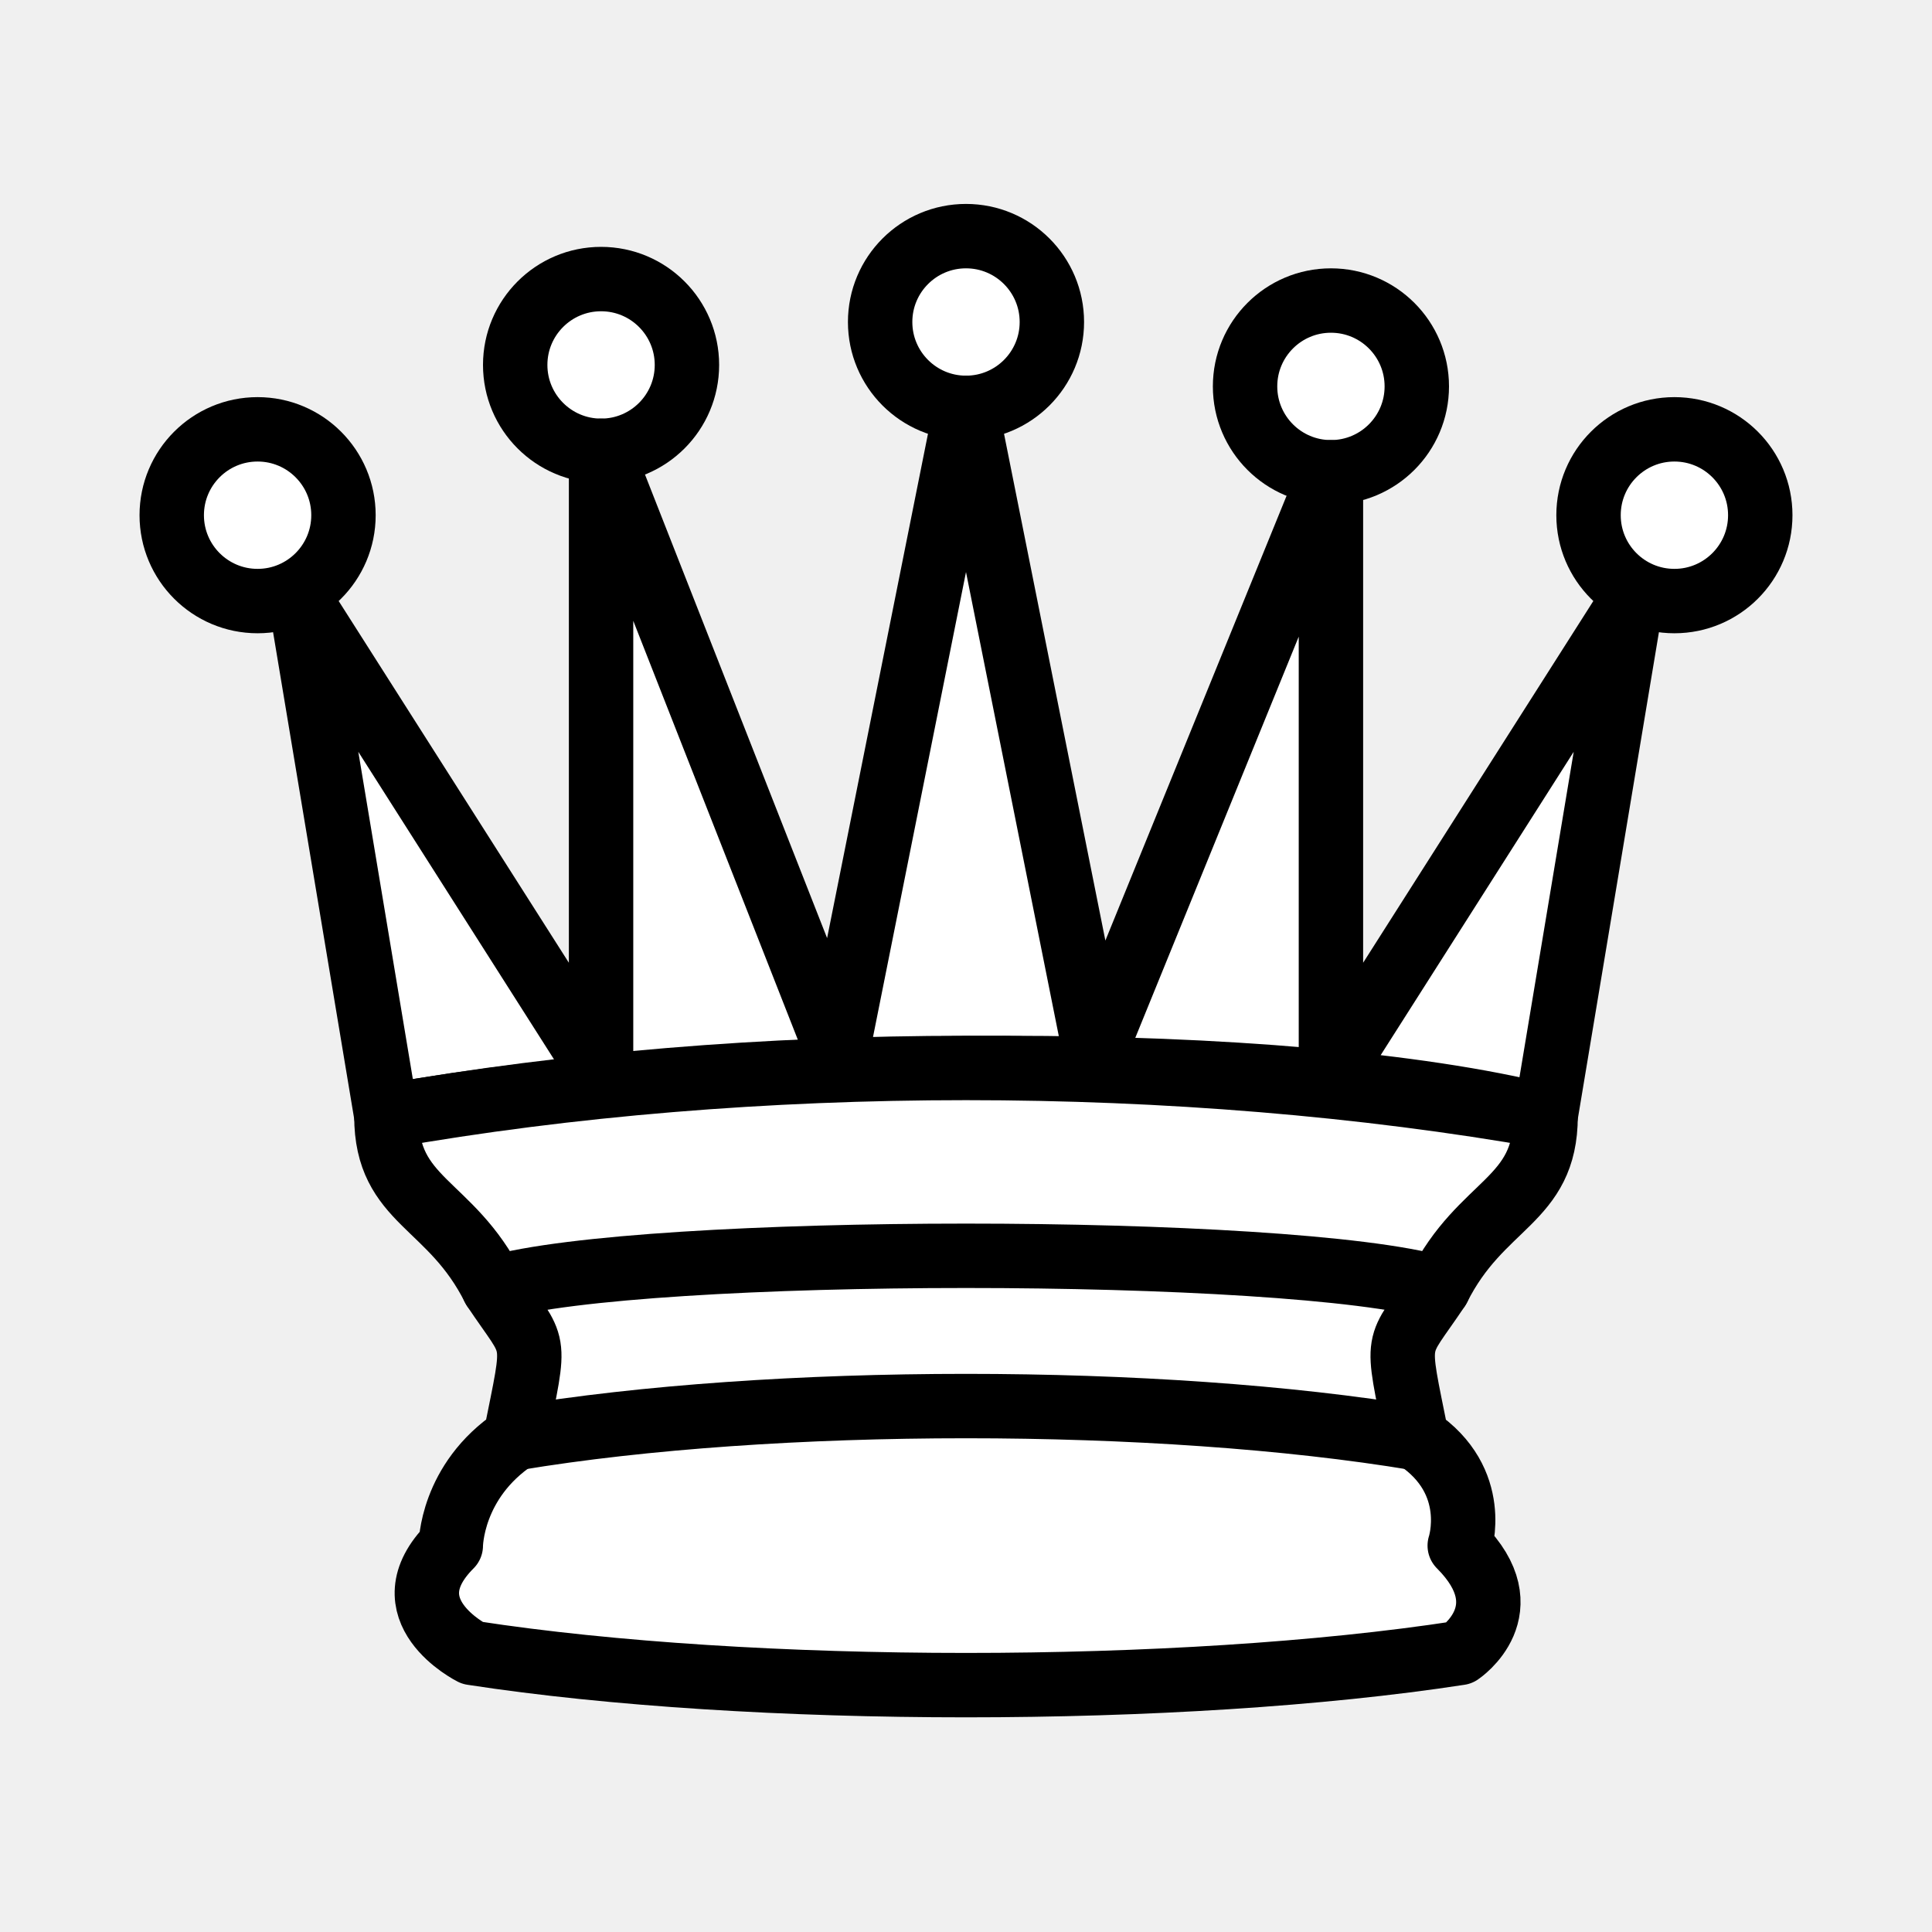
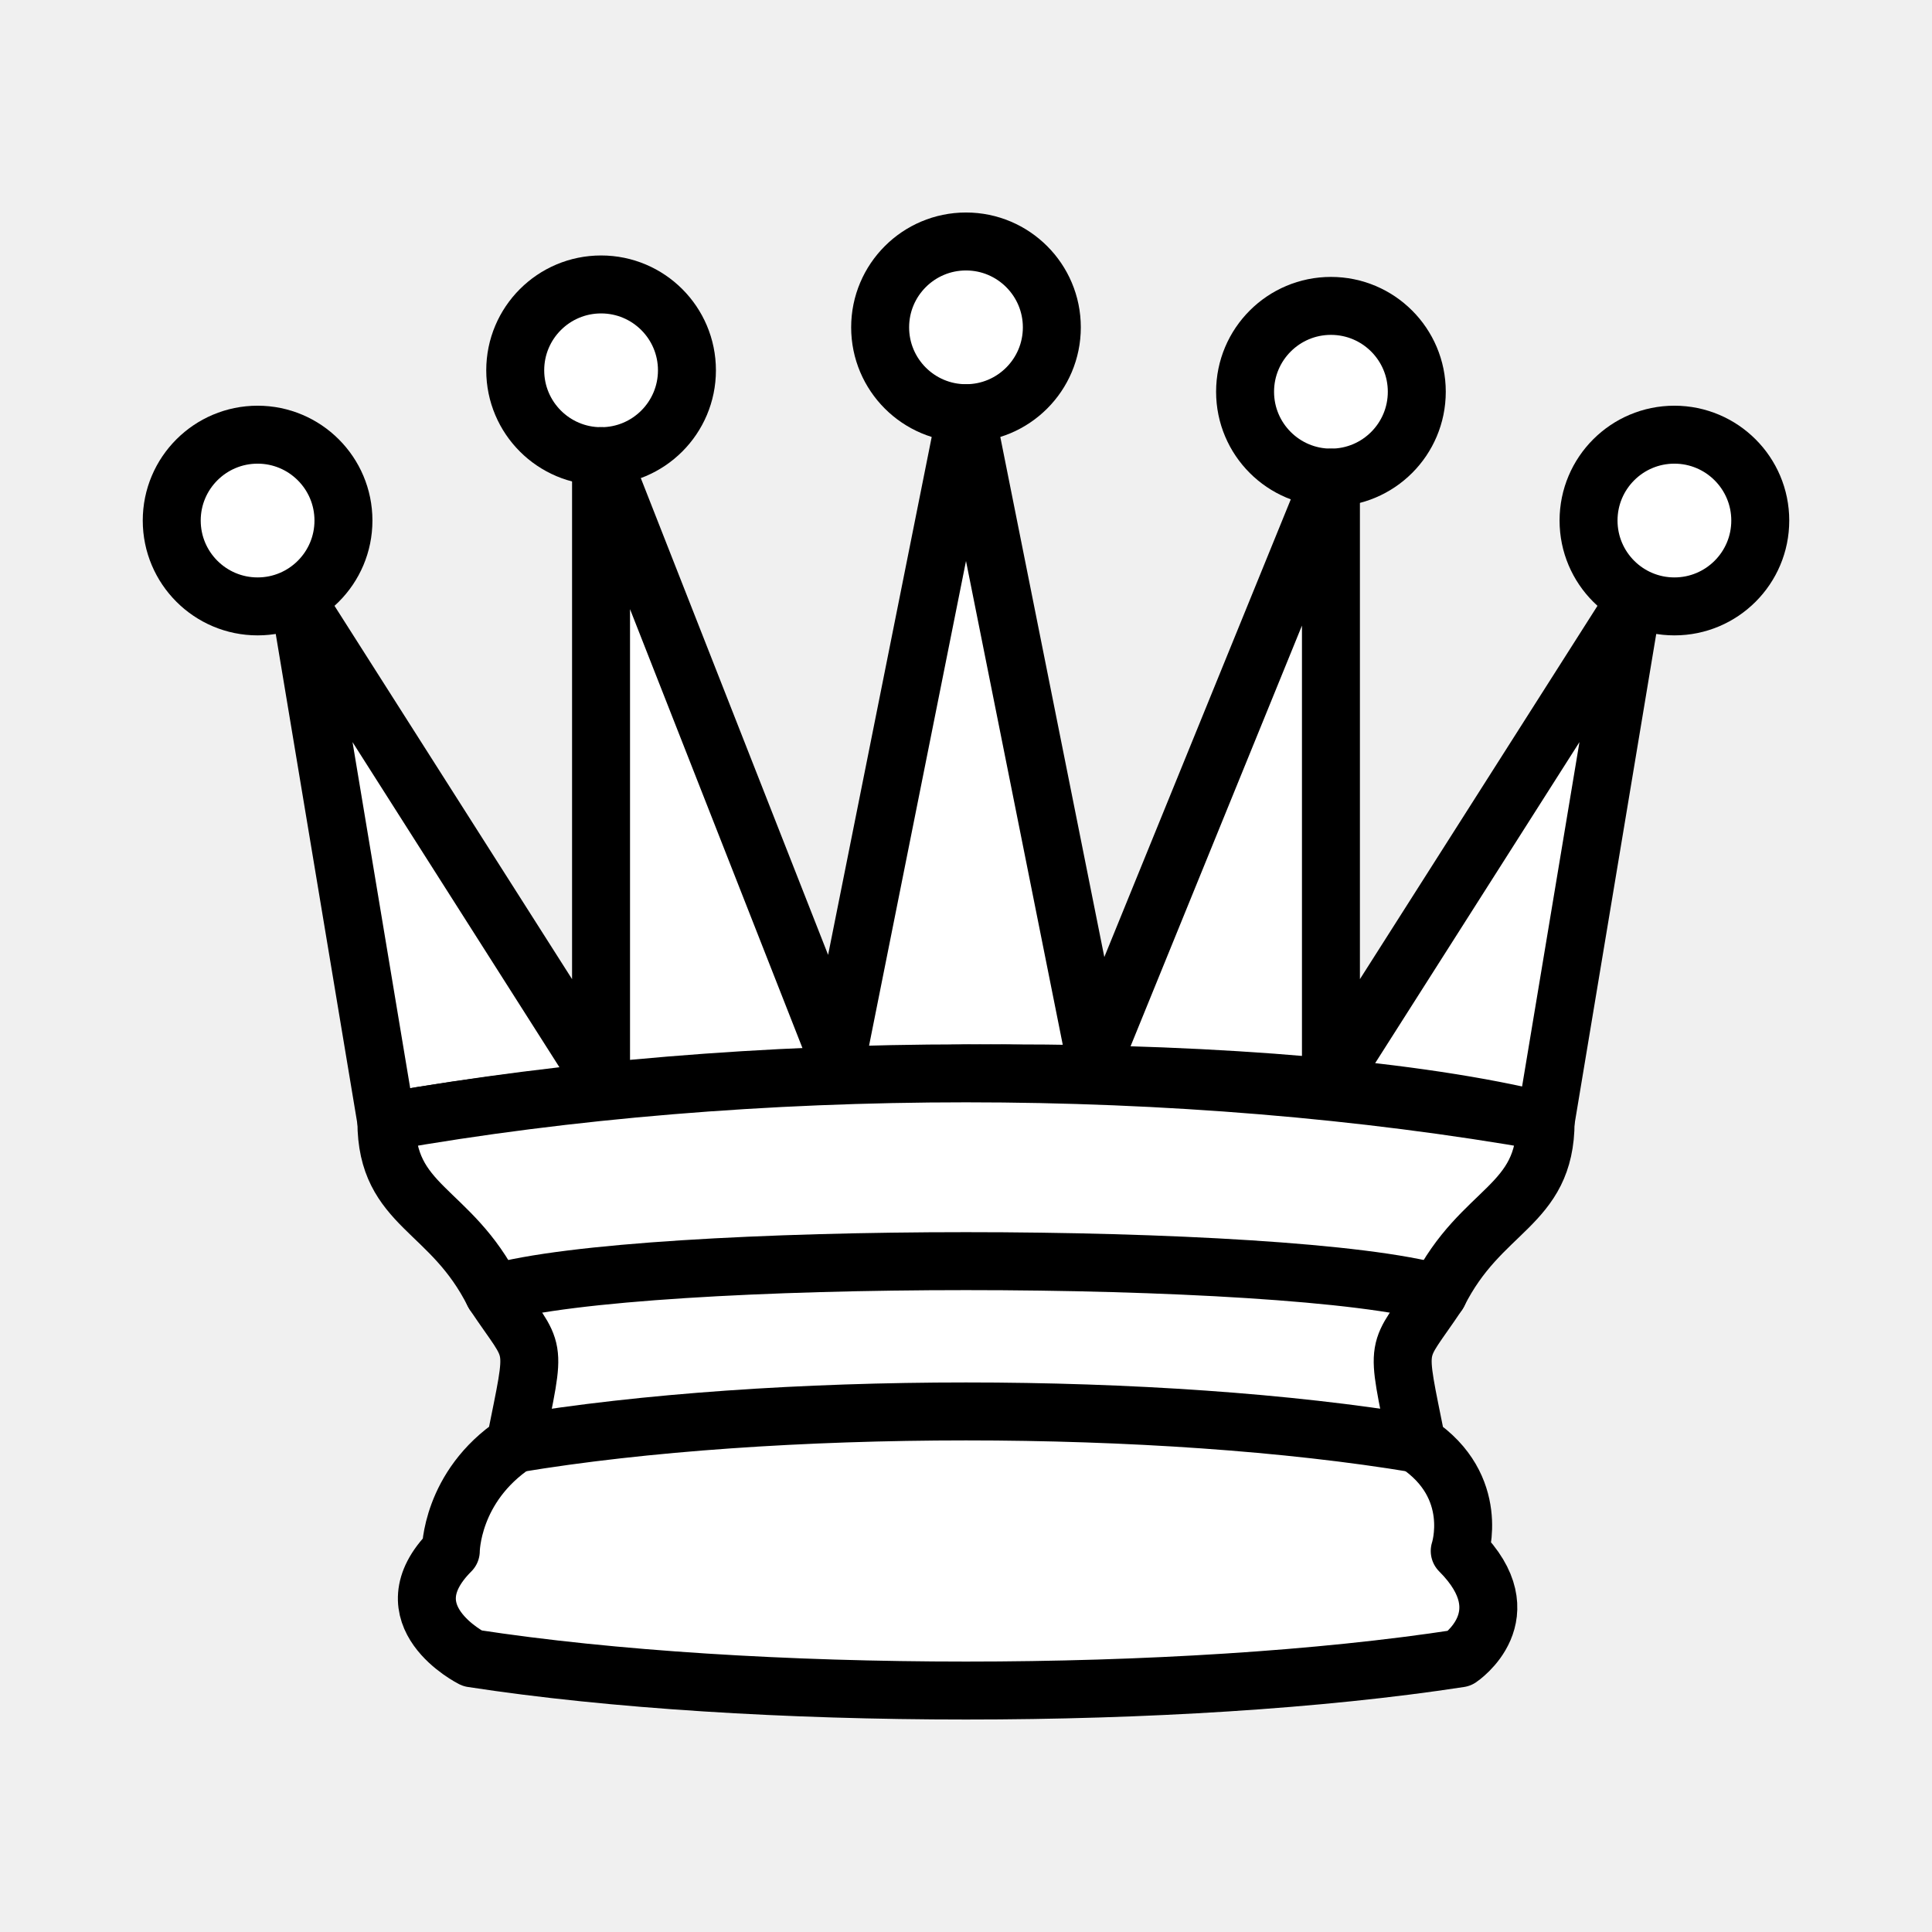
- <svg xmlns="http://www.w3.org/2000/svg" version="1.1" width="45" height="45">
-   <g style="opacity:1; fill:#ffffff; fill-opacity:1; fill-rule:evenodd; stroke:#000000; stroke-width:1.5; stroke-linecap:round;stroke-linejoin:round;stroke-miterlimit:4; stroke-dasharray:none; stroke-opacity:1;">
-     <path d="M 9 13 A 2 2 0 1 1  5,13 A 2 2 0 1 1  9 13 z" transform="translate(-1,-1)" />
-     <path d="M 9 13 A 2 2 0 1 1  5,13 A 2 2 0 1 1  9 13 z" transform="translate(15.5,-5.5)" />
-     <path d="M 9 13 A 2 2 0 1 1  5,13 A 2 2 0 1 1  9 13 z" transform="translate(32,-1)" />
-     <path d="M 9 13 A 2 2 0 1 1  5,13 A 2 2 0 1 1  9 13 z" transform="translate(7,-4.5)" />
-     <path d="M 9 13 A 2 2 0 1 1  5,13 A 2 2 0 1 1  9 13 z" transform="translate(24,-4)" />
-     <path d="M 9,26 C 17.5,24.5 30,24.5 36,26 L 38,14 L 31,25 L 31,11 L 25.5,24.5 L 22.5,9.5 L 19.5,24.5 L 14,10.5 L 14,25 L 7,14 L 9,26 z " style="stroke-linecap:butt;" />
-     <path d="M 9,26 C 9,28 10.5,28 11.5,30 C 12.5,31.5 12.5,31 12,33.5 C 10.5,34.5 10.5,36 10.5,36 C 9,37.5 11,38.5 11,38.5 C 17.5,39.5 27.5,39.5 34,38.5 C 34,38.5 35.5,37.5 34,36 C 34,36 34.5,34.5 33,33.5 C 32.5,31 32.5,31.5 33.5,30 C 34.5,28 36,28 36,26 C 27.5,24.5 17.5,24.5 9,26 z " style="stroke-linecap:butt;" />
-     <path d="M 11.5,30 C 15,29 30,29 33.5,30" style="fill:none;" />
-     <path d="M 12,33.5 C 18,32.5 27,32.5 33,33.5" style="fill:none;" />
+ <svg xmlns="http://www.w3.org/2000/svg" version="1.1" id="Layer_1" x="0px" y="0px" width="100px" height="100px" viewBox="0 0 100 100" enable-background="new 0 0 100 100" xml:space="preserve">
+   <g>
+     <path fill="#FFFFFF" stroke="#000000" stroke-width="3" stroke-linecap="round" stroke-linejoin="round" d="M17.777,26.943   c0,2.455-1.989,4.444-4.443,4.444c-2.455,0-4.445-1.99-4.445-4.444c0-2.454,1.99-4.444,4.445-4.444   C15.788,22.5,17.777,24.49,17.777,26.943z" />
+     <path fill="#FFFFFF" stroke="#000000" stroke-width="3" stroke-linecap="round" stroke-linejoin="round" d="M54.443,16.943   c0,2.455-1.989,4.444-4.443,4.444c-2.455,0-4.444-1.99-4.444-4.444c0-2.454,1.99-4.444,4.444-4.444S54.443,14.49,54.443,16.943z" />
+     <path fill="#FFFFFF" stroke="#000000" stroke-width="3" stroke-linecap="round" stroke-linejoin="round" d="M91.111,26.943   c0,2.455-1.99,4.444-4.444,4.444c-2.455,0-4.444-1.99-4.444-4.444c0-2.454,1.989-4.444,4.444-4.444   C89.121,22.5,91.111,24.49,91.111,26.943z" />
+     <path fill="#FFFFFF" stroke="#000000" stroke-width="3" stroke-linecap="round" stroke-linejoin="round" d="M35.556,19.167   c0,2.455-1.99,4.445-4.444,4.445s-4.444-1.99-4.444-4.445c0-2.454,1.99-4.444,4.444-4.444   C33.564,14.722,35.556,16.711,35.556,19.167z" />
+     <path fill="#FFFFFF" stroke="#000000" stroke-width="3" stroke-linecap="round" stroke-linejoin="round" d="M73.333,20.277   c0,2.455-1.989,4.444-4.444,4.444c-2.454,0-4.444-1.99-4.444-4.444c0-2.454,1.99-4.444,4.444-4.444   C71.344,15.833,73.333,17.823,73.333,20.277z" />
+     <path fill="#FFFFFF" stroke="#000000" stroke-width="3" stroke-linejoin="round" d="M20,58.056c18.889-3.333,46.667-3.333,60,0   l4.443-26.667L68.889,55.832v-31.11l-12.222,30L50,21.389l-6.667,33.334L31.11,23.61v32.222L15.556,31.389L20,58.056z" />
+     <path fill="#FFFFFF" stroke="#000000" stroke-width="3" stroke-linejoin="round" d="M20,58.056c0,4.444,3.333,4.444,5.556,8.889   c2.222,3.333,2.222,2.224,1.111,7.778c-3.333,2.222-3.333,5.555-3.333,5.555c-3.333,3.334,1.11,5.557,1.11,5.557   c14.444,2.223,36.667,2.223,51.111,0c0,0,3.333-2.223,0-5.557c0,0,1.111-3.333-2.223-5.555c-1.11-5.557-1.11-4.445,1.11-7.778   C76.667,62.5,80,62.5,80,58.056C61.11,54.723,38.889,54.723,20,58.056z" />
+     <path fill="none" stroke="#000000" stroke-width="3" stroke-linecap="round" stroke-linejoin="round" d="M25.556,66.943   c7.778-2.222,41.111-2.222,48.889,0" />
+     <path fill="none" stroke="#000000" stroke-width="3" stroke-linecap="round" stroke-linejoin="round" d="M26.667,74.723   C40,72.5,60,72.5,73.334,74.723" />
  </g>
</svg>
